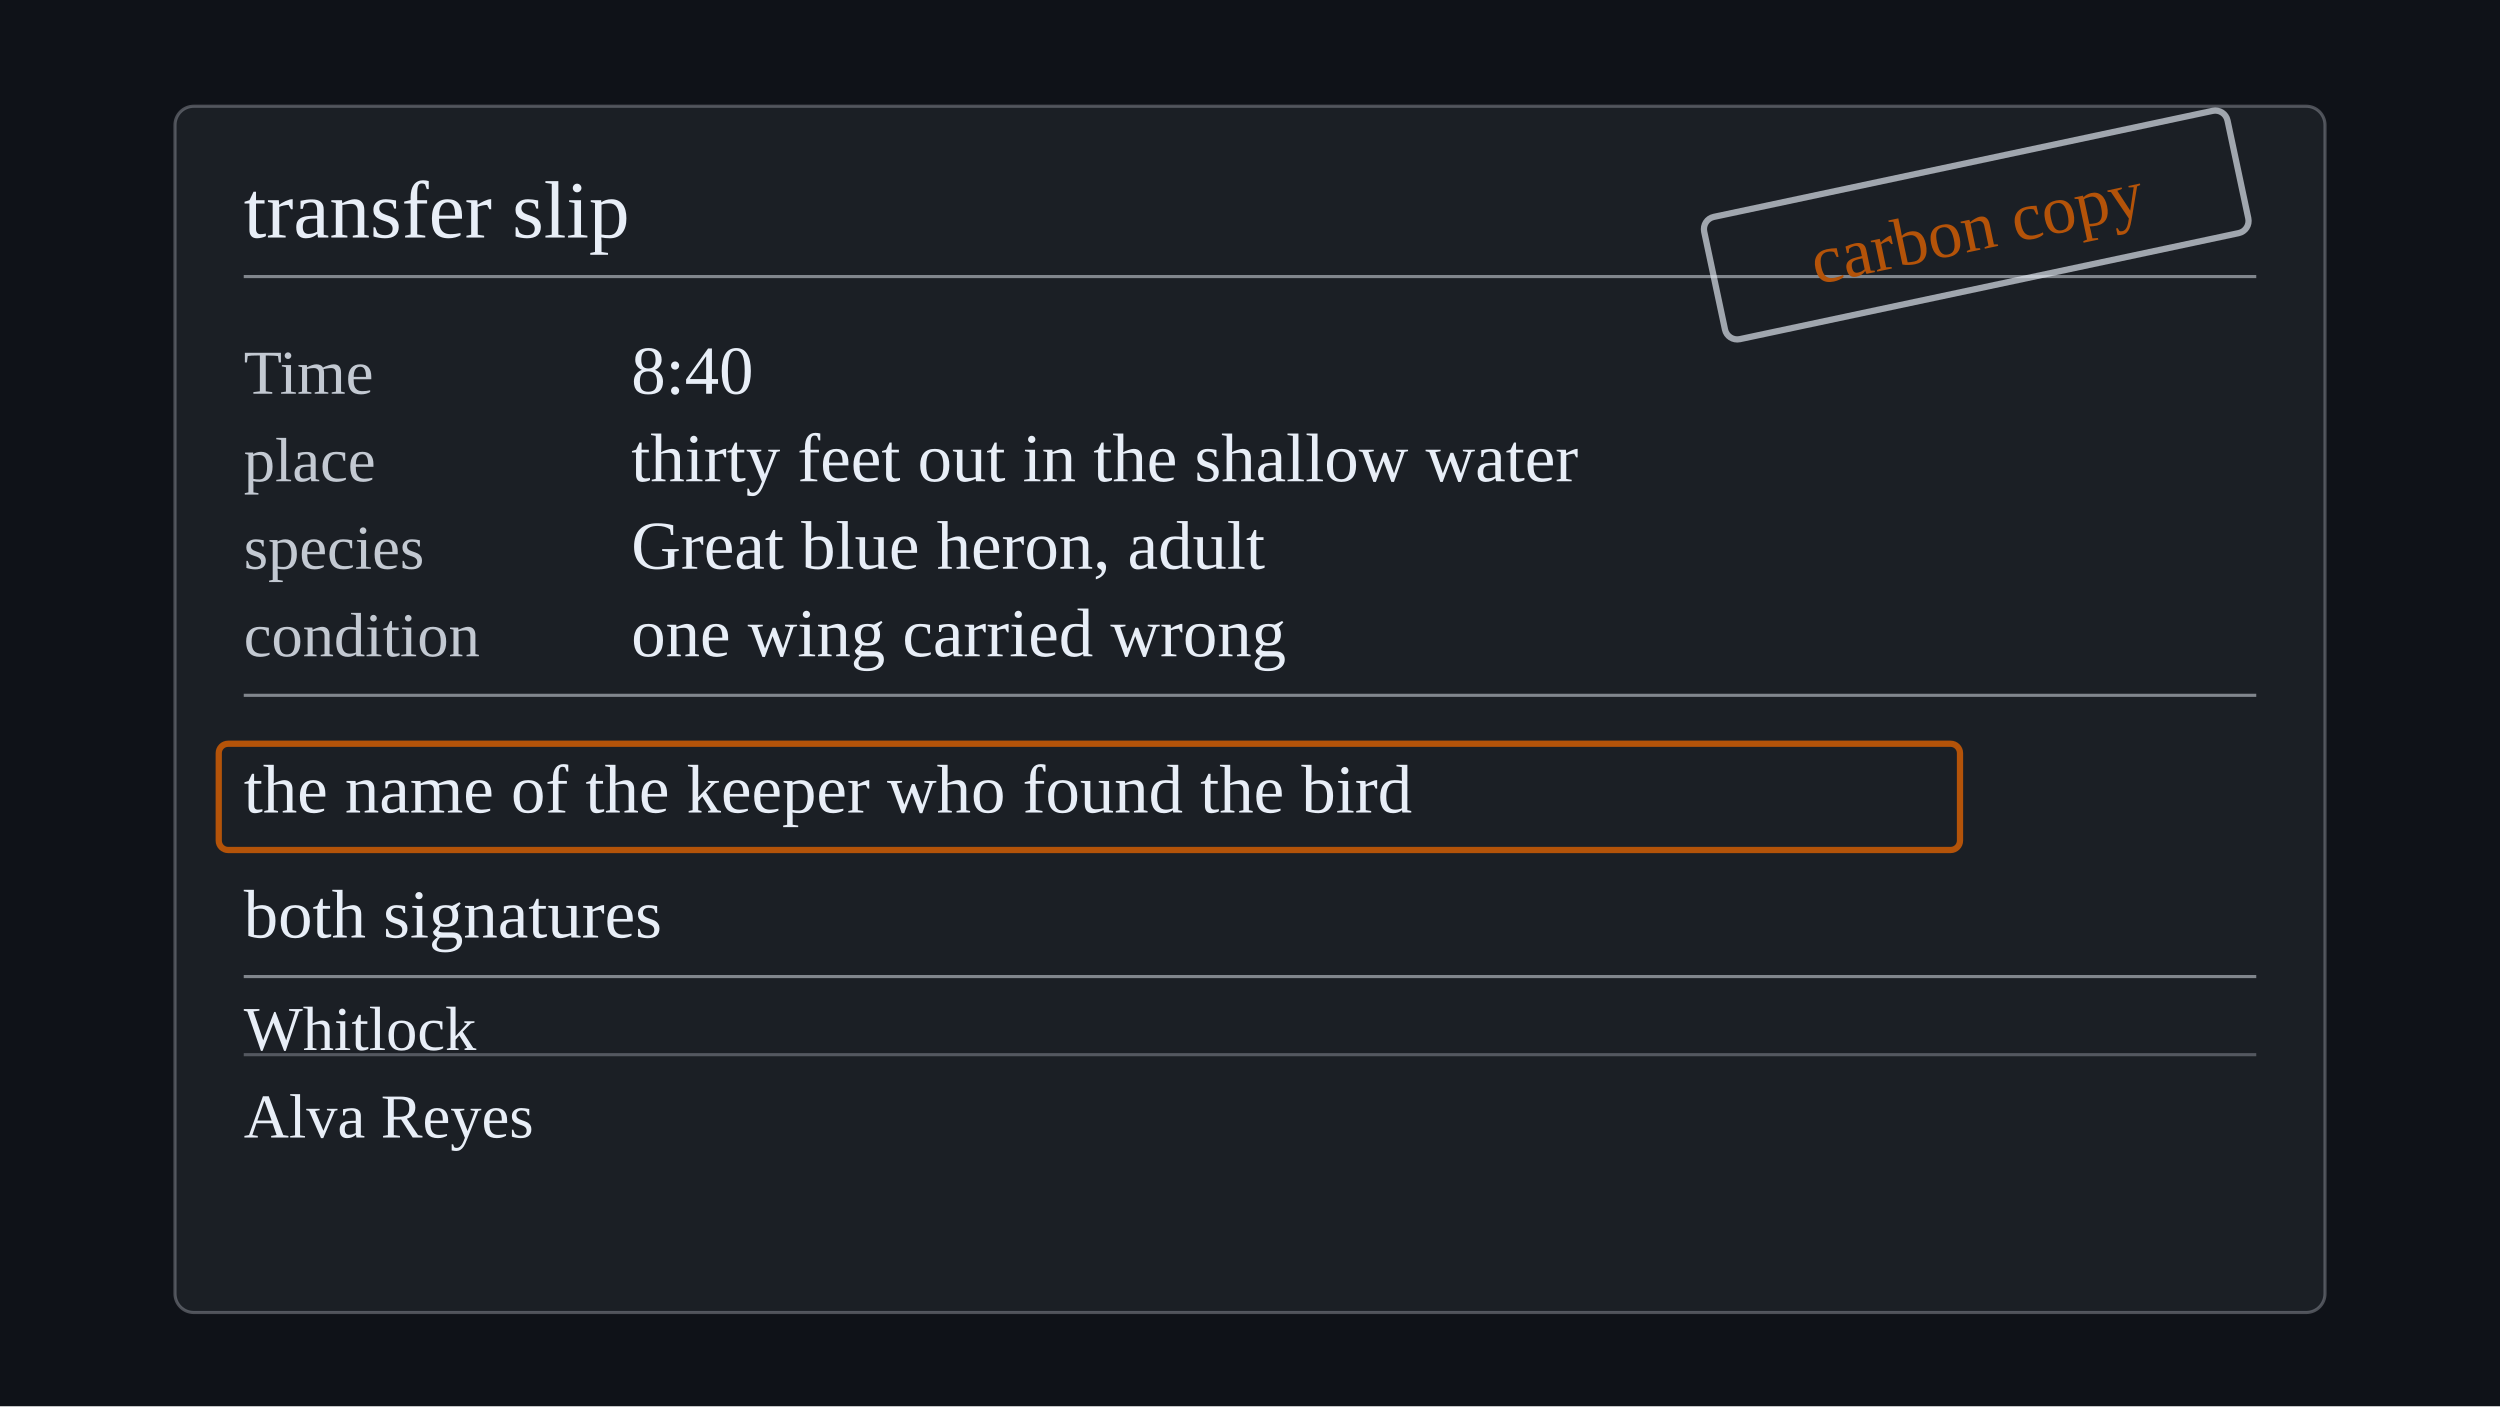
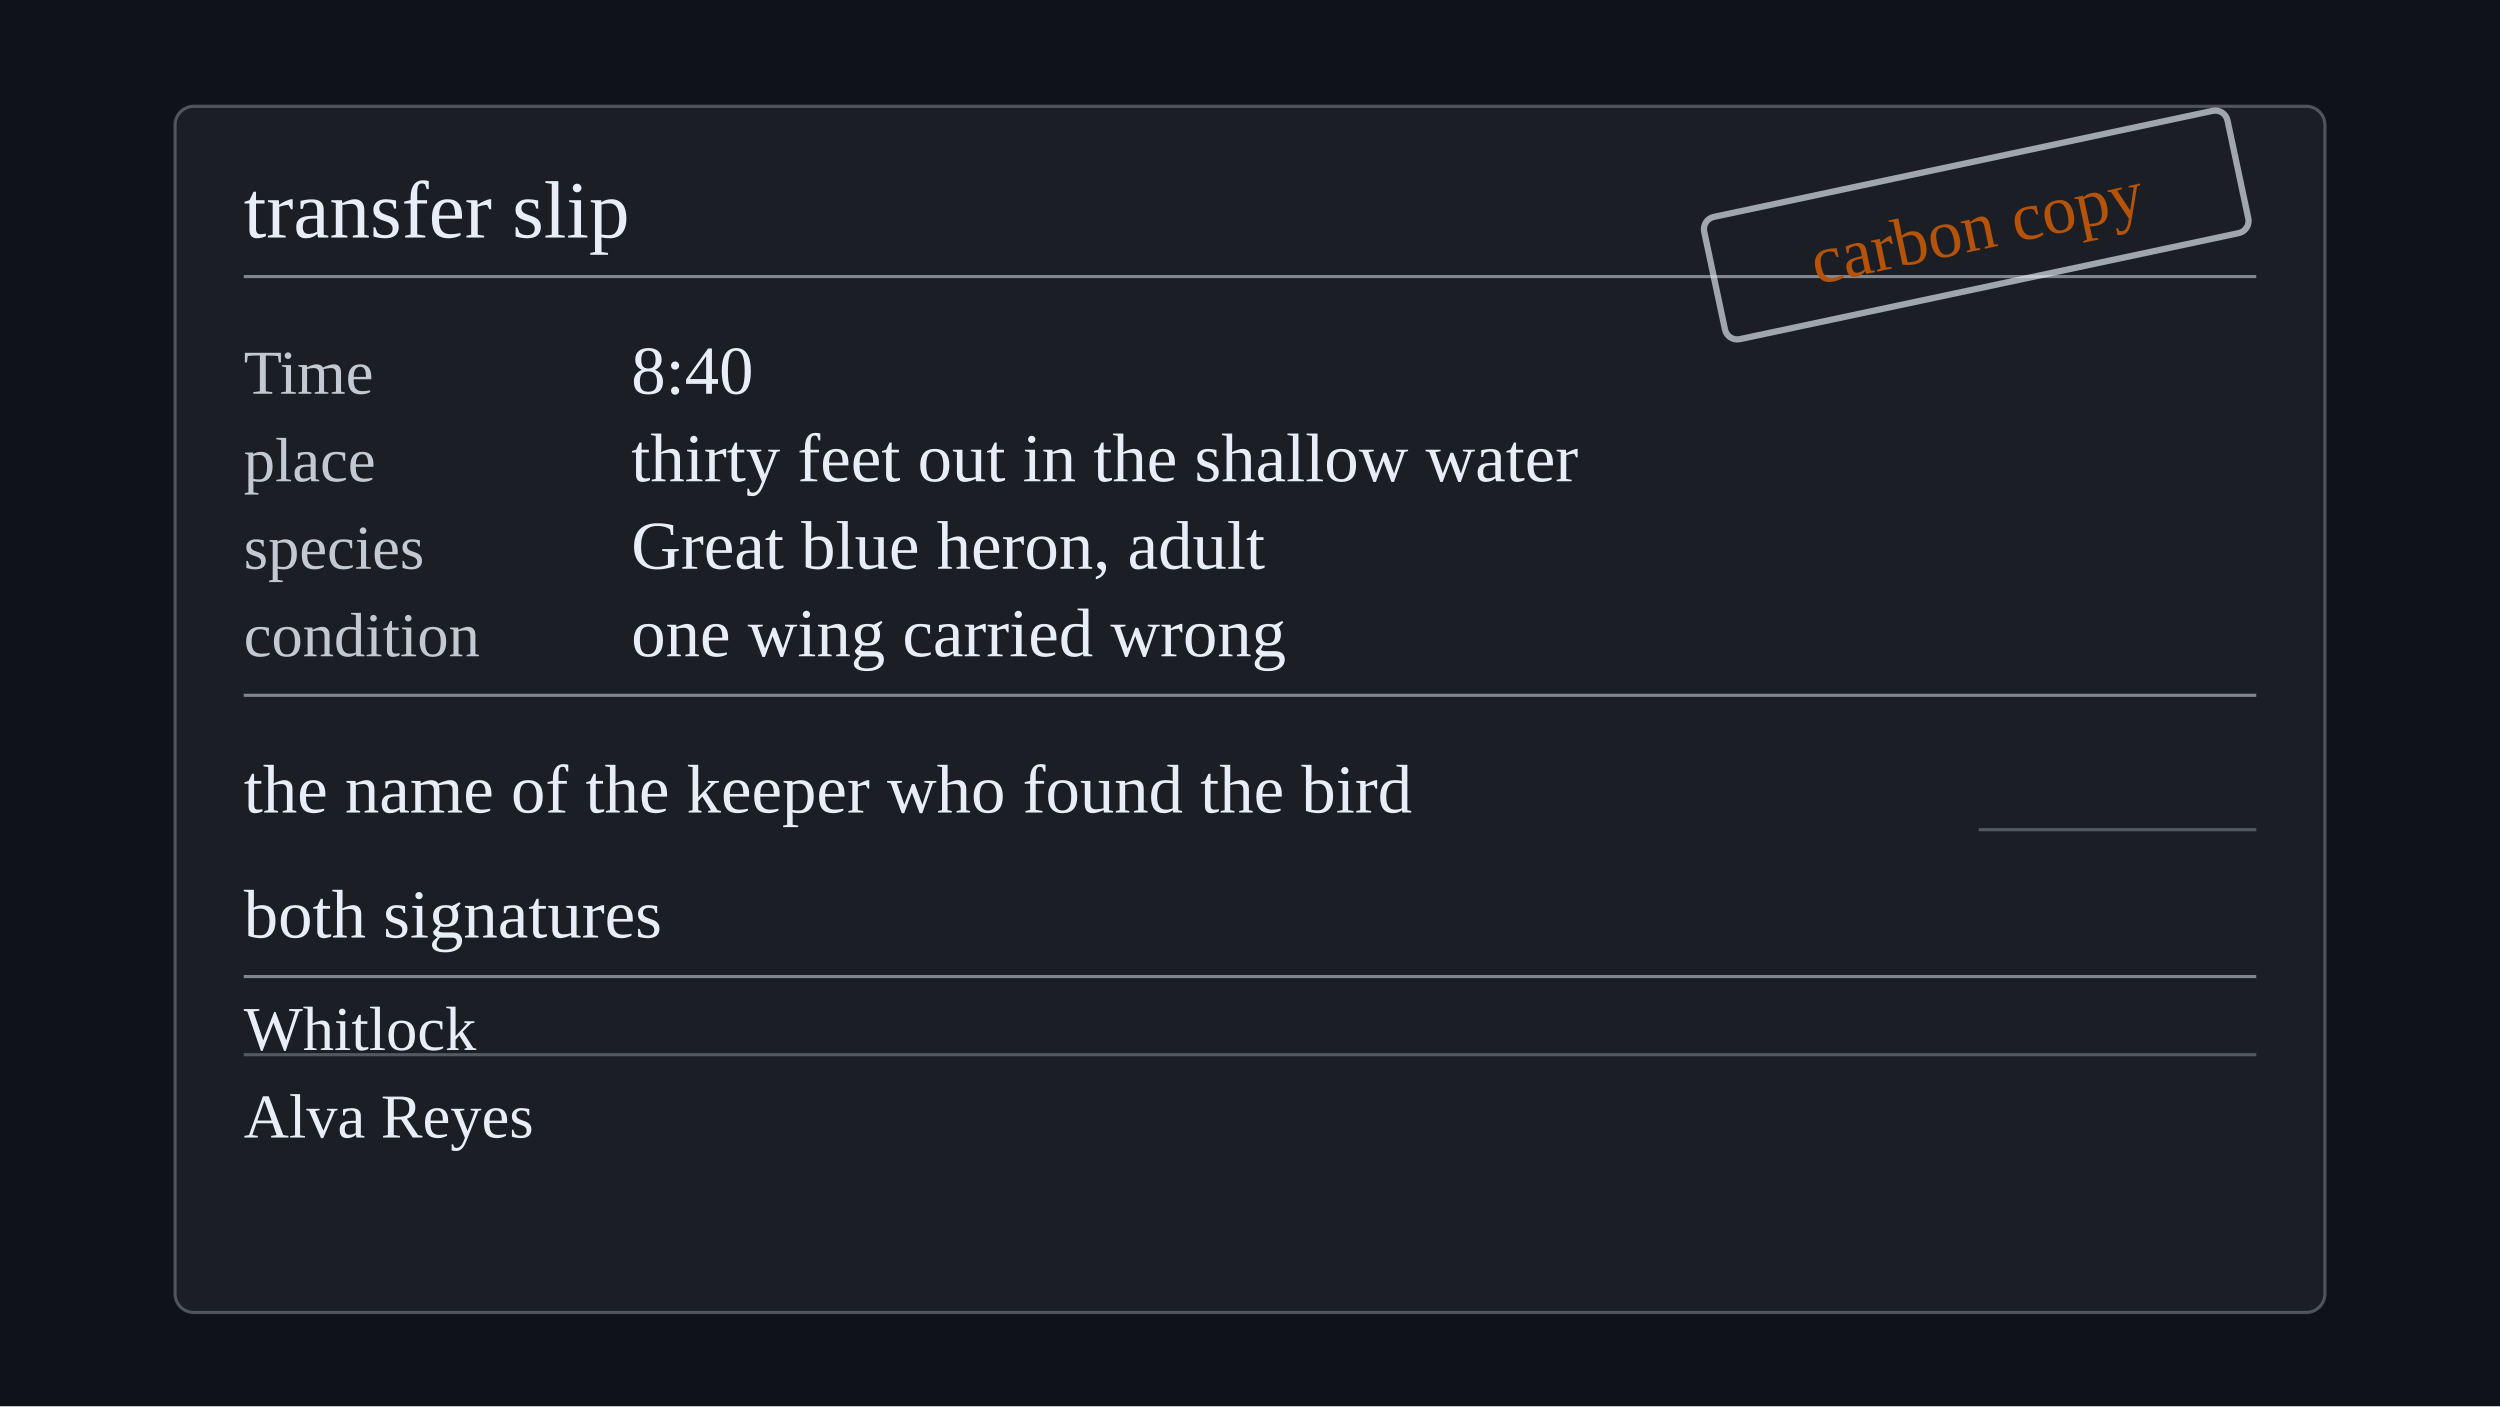
<svg xmlns="http://www.w3.org/2000/svg" width="800" height="450" viewBox="0 0 800 450" role="img">
  <rect x="0" y="0" width="800" height="450" fill="#0f1218" />
  <rect x="56" y="34" width="688" height="386" fill="rgba(232,238,247,0.06)" stroke="rgba(232,238,247,0.28)" stroke-width="1" rx="6" />
  <text x="78" y="76" font-size="26" fill="#e8eef7">transfer slip</text>
  <line x1="78" y1="88.5" x2="722" y2="88.5" stroke="rgba(232,238,247,0.5)" stroke-width="1" />
  <text x="78" y="126" font-size="20" fill="#e8eef7" fill-opacity="0.82">Time</text>
  <text x="202" y="126" font-size="22" fill="#e8eef7">8:40</text>
  <text x="78" y="154" font-size="20" fill="#e8eef7" fill-opacity="0.82">place</text>
  <text x="202" y="154" font-size="22" fill="#e8eef7">thirty feet out in the shallow water</text>
  <text x="78" y="182" font-size="20" fill="#e8eef7" fill-opacity="0.82">species</text>
  <text x="202" y="182" font-size="22" fill="#e8eef7">Great blue heron, adult</text>
  <text x="78" y="210" font-size="20" fill="#e8eef7" fill-opacity="0.82">condition</text>
  <text x="202" y="210" font-size="22" fill="#e8eef7">one wing carried wrong</text>
  <line x1="78" y1="222.5" x2="722" y2="222.5" stroke="rgba(232,238,247,0.5)" stroke-width="1" />
-   <rect x="70" y="238" width="557.2" height="34" fill="none" stroke="#b45309" stroke-width="2" rx="3" data-emphasis="box" />
  <text x="78" y="260" font-size="22" fill="#e8eef7">the name of the keeper who found the bird</text>
+   <line x1="633.2" y1="265.5" x2="722" y2="265.5" stroke="rgba(232,238,247,0.28)" stroke-width="1" data-empty-field="1" />
  <text x="78" y="300" font-size="22" fill="#e8eef7">
    <tspan x="78" dy="0">both signatures</tspan>
  </text>
  <line x1="78" y1="312.5" x2="722" y2="312.5" stroke="rgba(232,238,247,0.5)" stroke-width="1" />
  <text x="78" y="336" font-size="20" fill="#e8eef7">
    <tspan x="78" dy="0">Whitlock</tspan>
  </text>
  <line x1="78" y1="337.5" x2="722" y2="337.5" stroke="rgba(232,238,247,0.28)" stroke-width="1" />
  <text x="78" y="364" font-size="20" fill="#e8eef7">
    <tspan x="78" dy="0">Alva Reyes</tspan>
  </text>
  <g transform="rotate(-12 632.4 72)">
    <rect x="546.8" y="52" width="171.2" height="40" fill="none" stroke="rgba(232,238,247,0.65)" stroke-width="2" rx="4" data-stamp="1" />
    <text x="632.4" y="80" font-size="22" fill="#b45309" text-anchor="middle">carbon copy</text>
  </g>
</svg>
